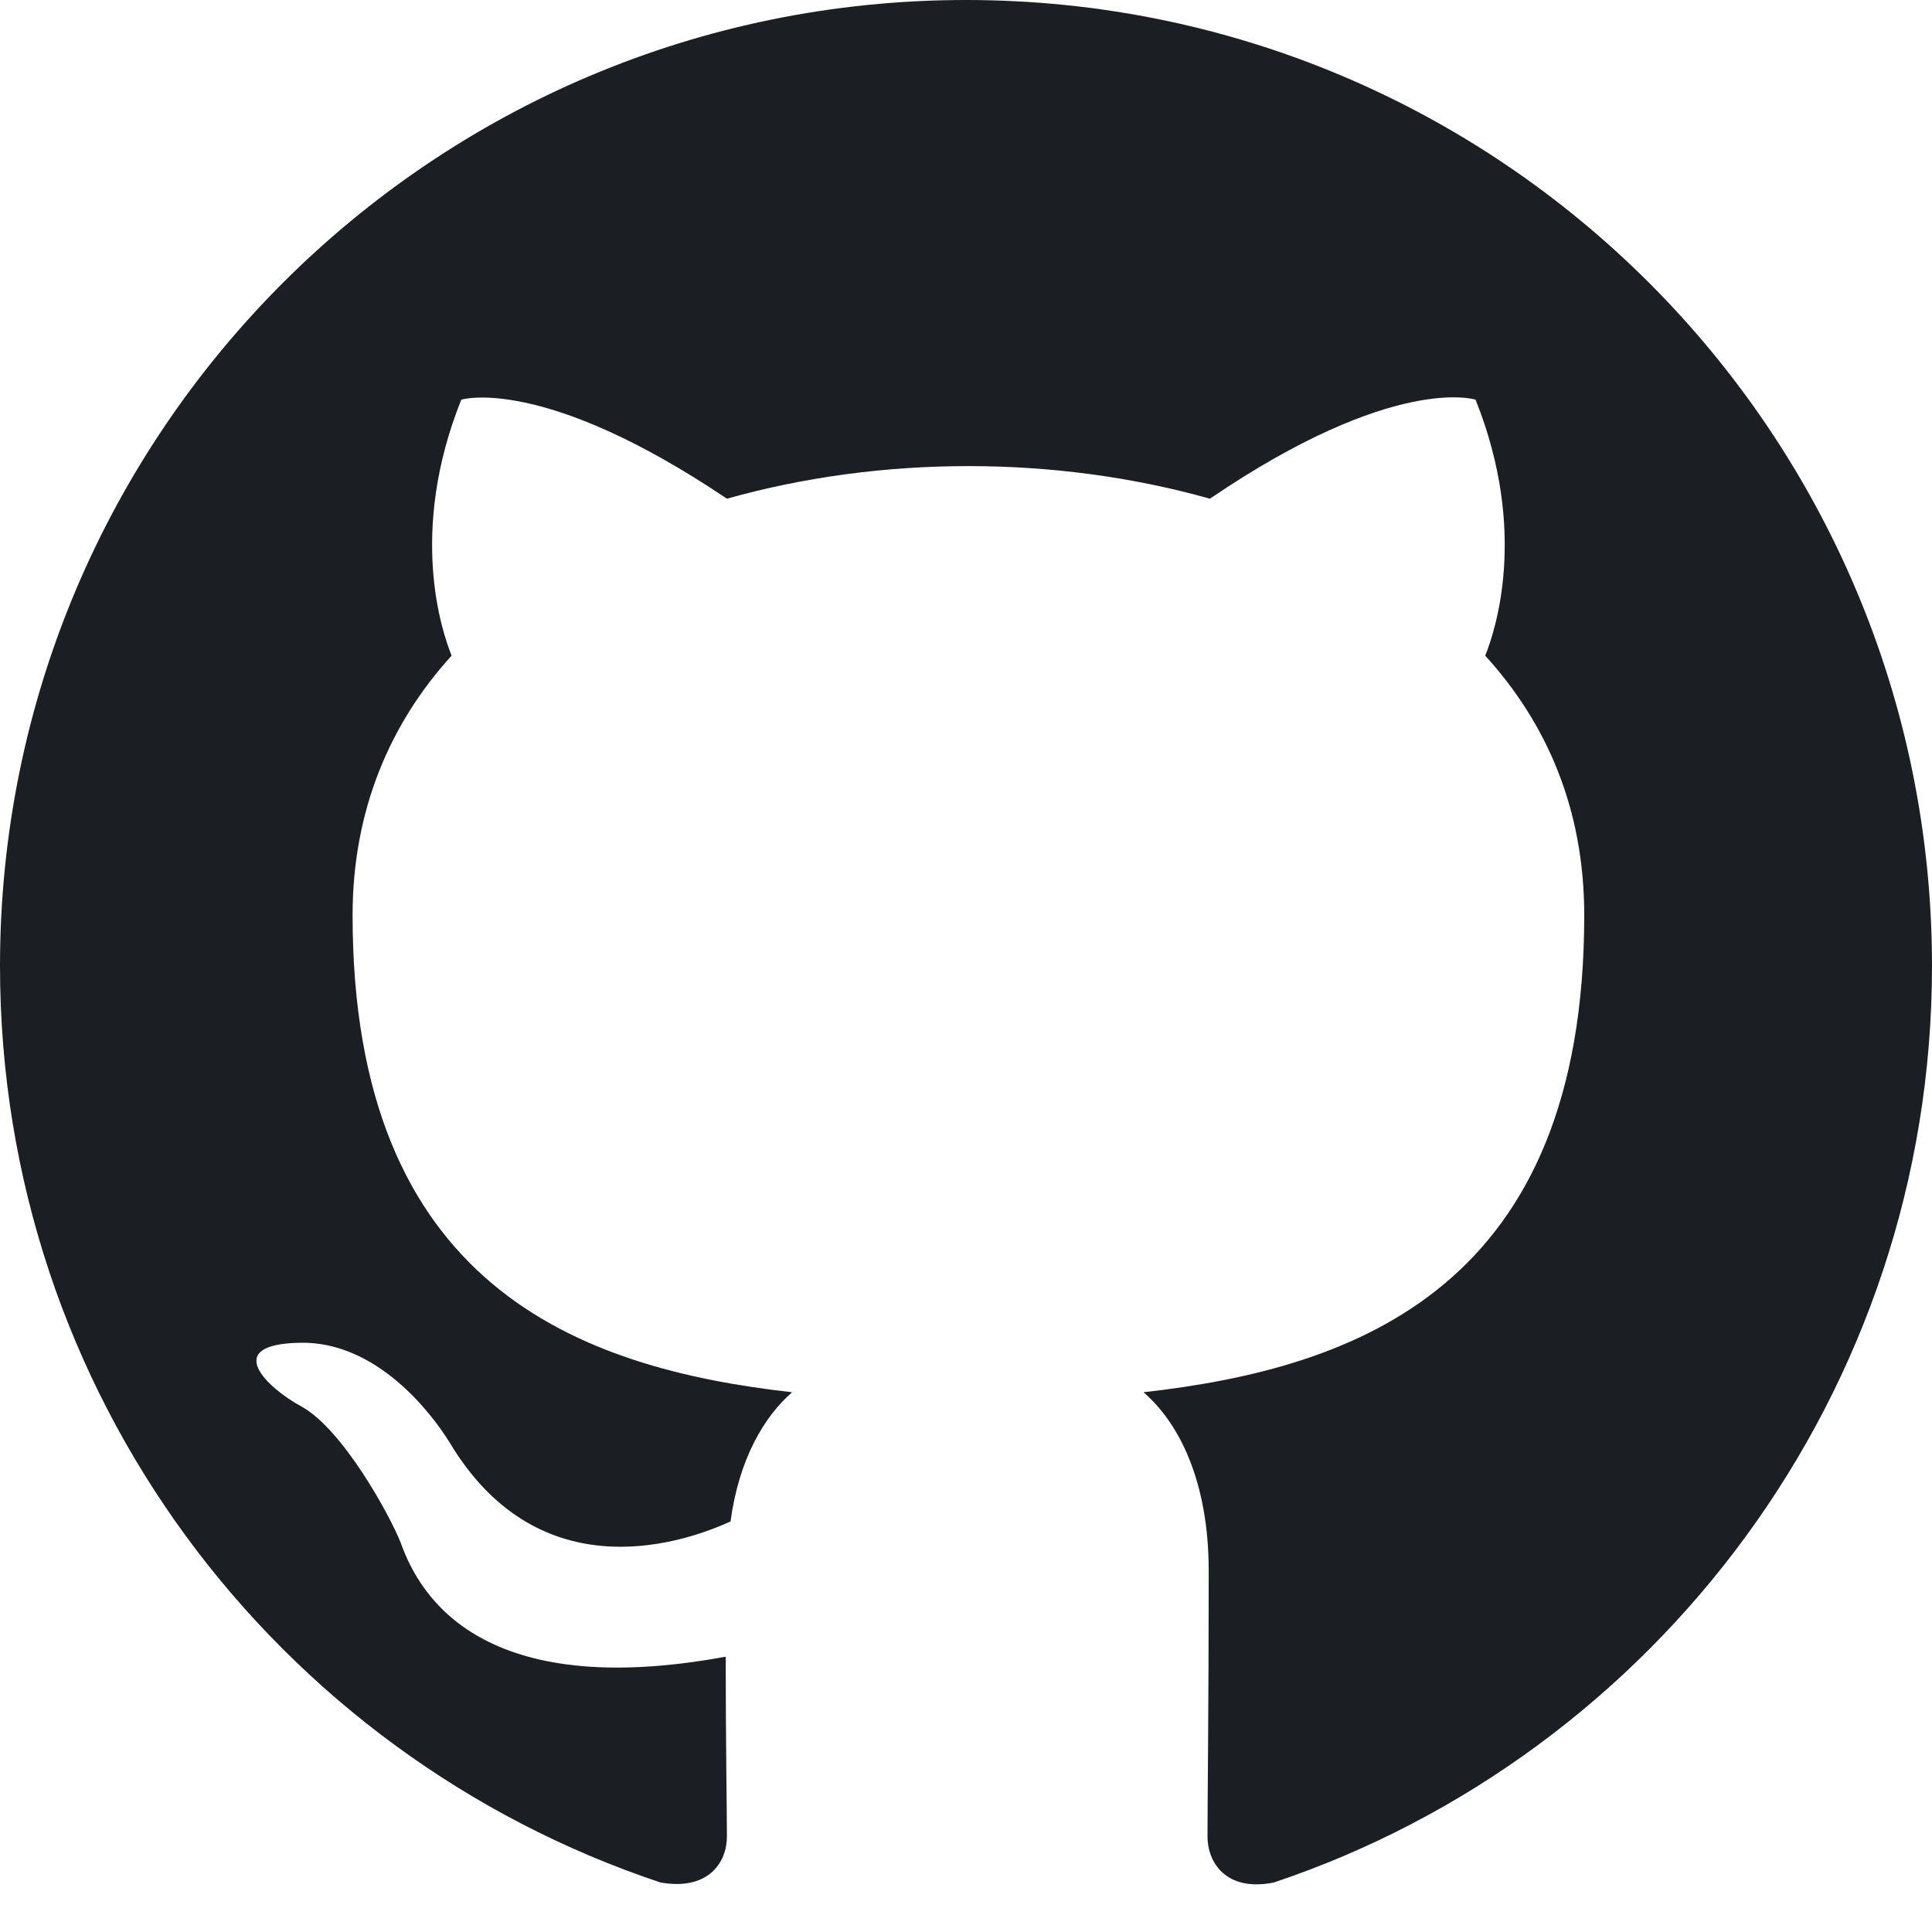
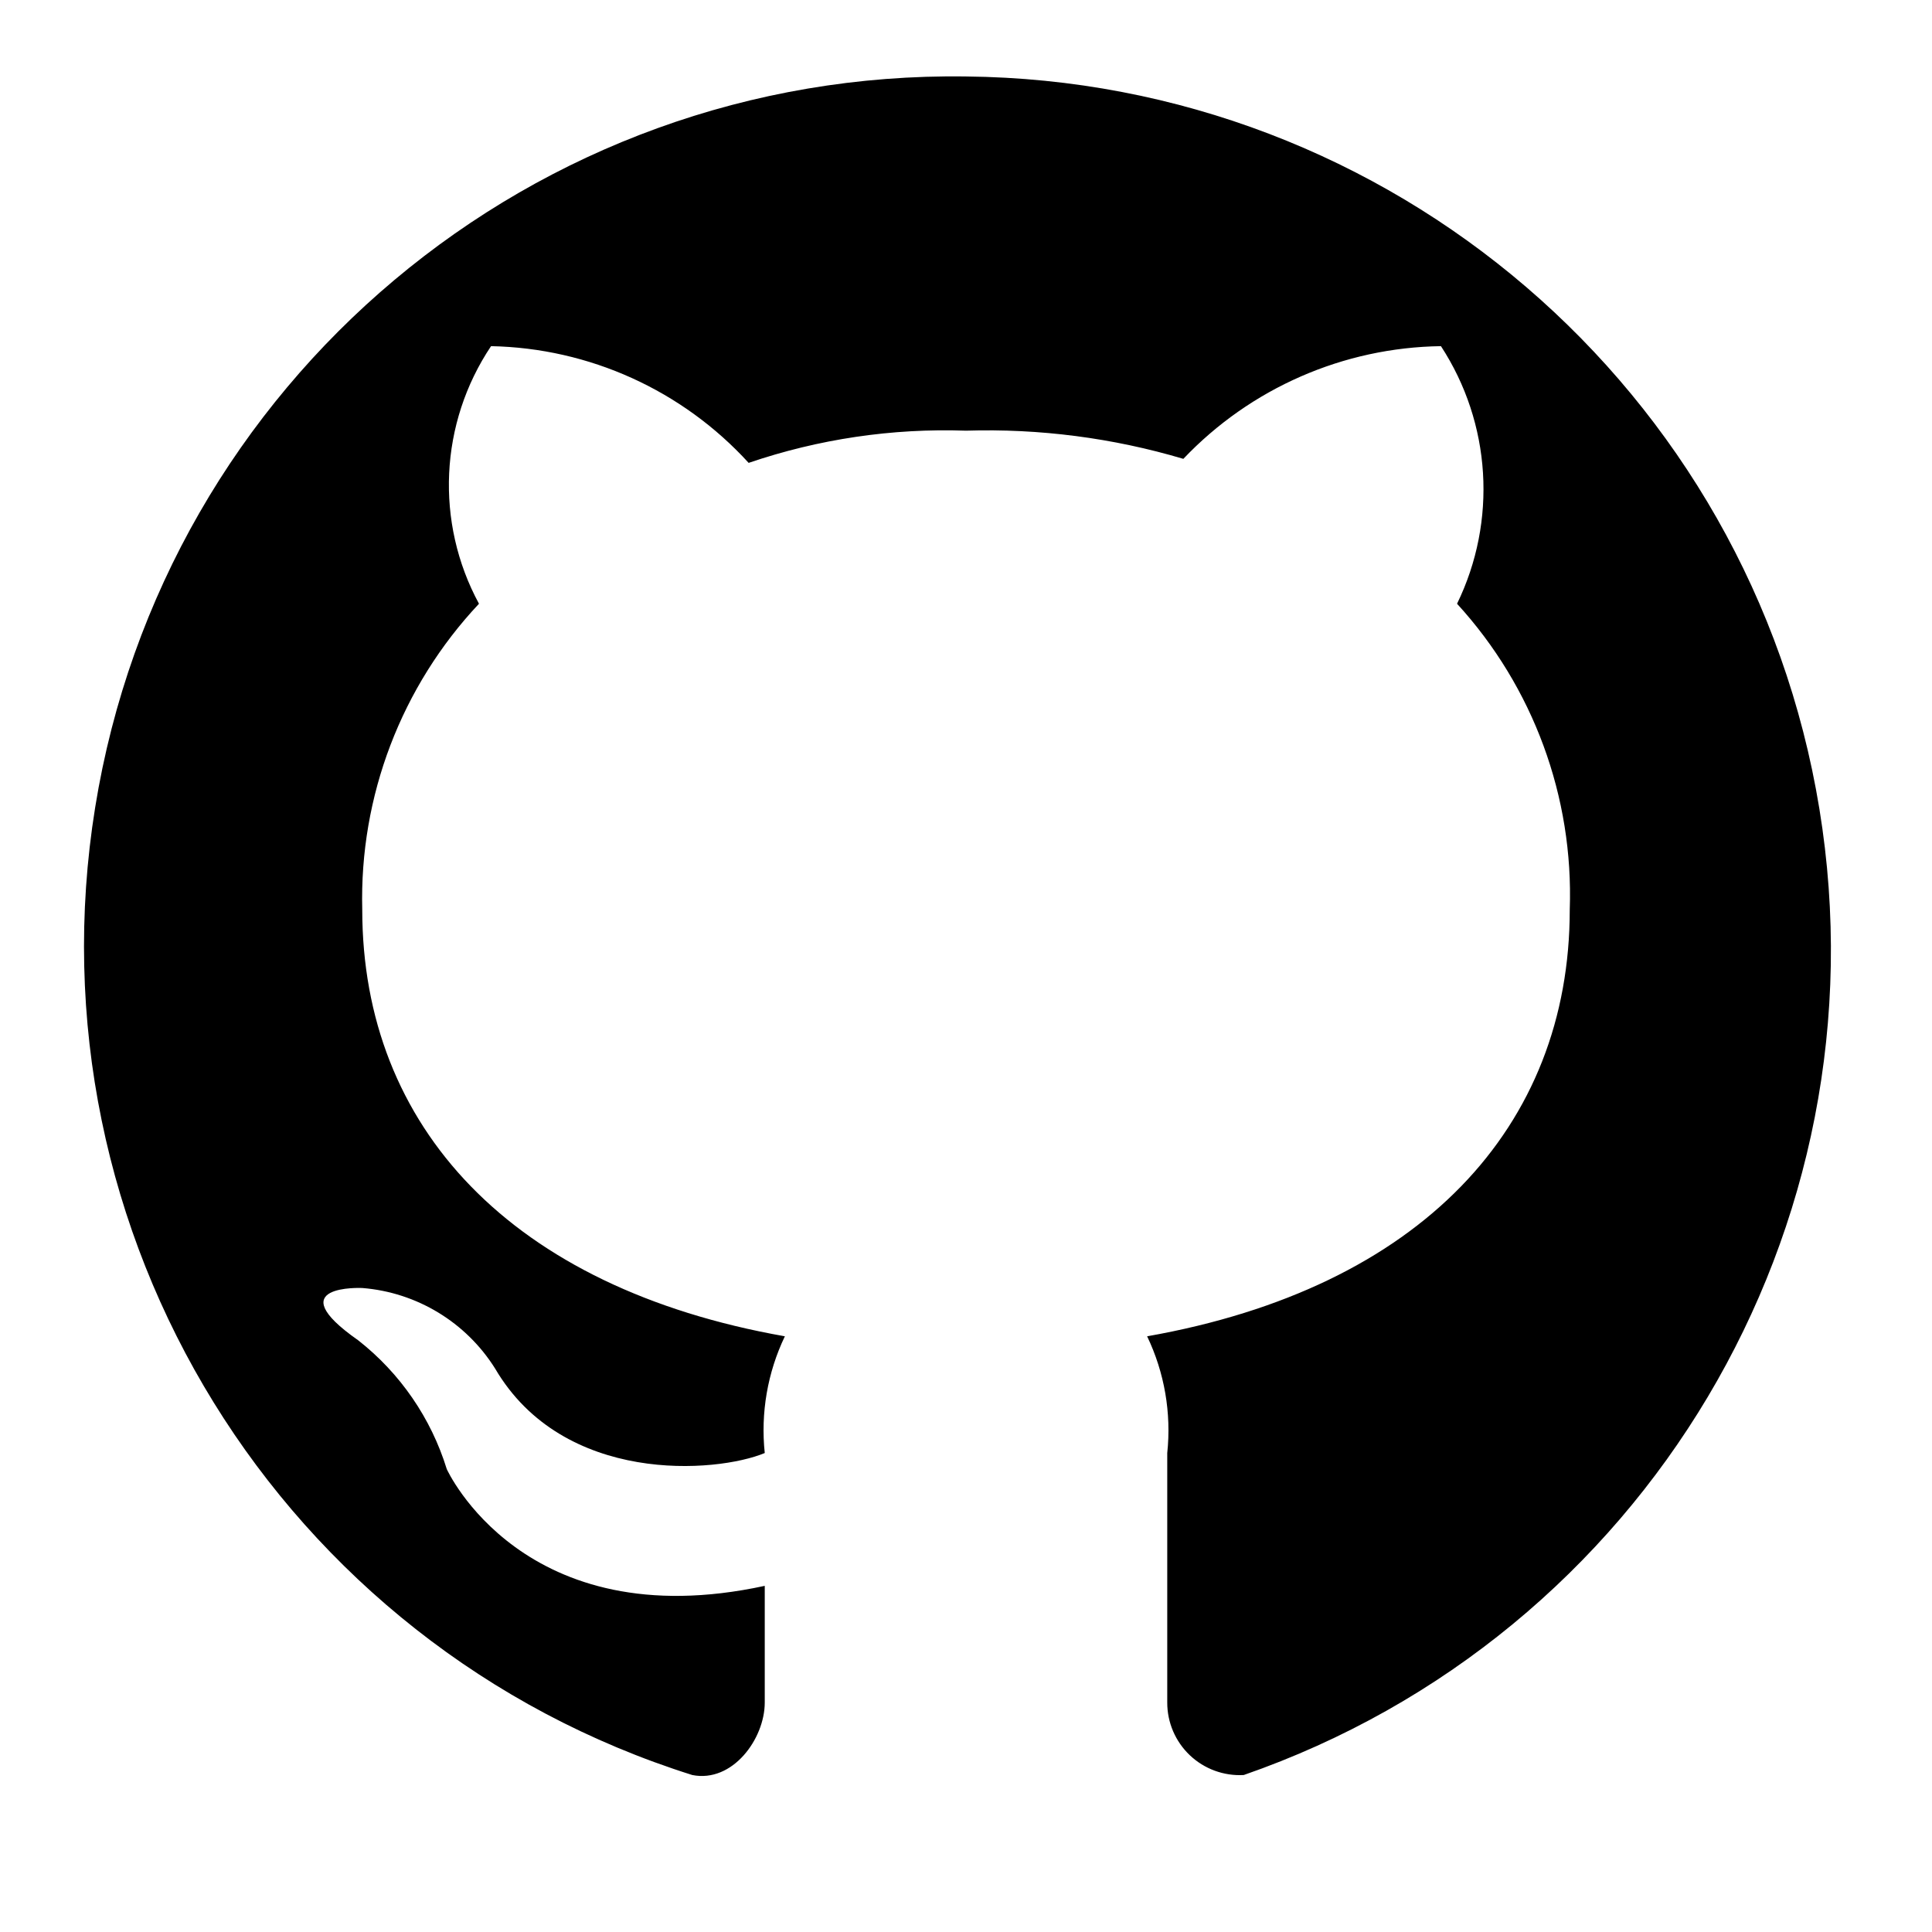
- <svg xmlns="http://www.w3.org/2000/svg" width="1024" height="1024" viewBox="0 0 1024 1024" fill="none">
-   <path fill-rule="evenodd" clip-rule="evenodd" d="M8 0C3.58 0 0 3.58 0 8C0 11.54 2.29 14.53 5.47 15.59C5.87 15.66 6.02 15.42 6.02 15.21C6.02 15.02 6.01 14.39 6.01 13.72C4 14.09 3.48 13.23 3.32 12.78C3.23 12.55 2.84 11.84 2.5 11.65C2.22 11.5 1.82 11.13 2.49 11.12C3.12 11.11 3.57 11.7 3.72 11.94C4.44 13.15 5.59 12.81 6.05 12.6C6.12 12.08 6.33 11.73 6.56 11.53C4.78 11.33 2.92 10.64 2.92 7.58C2.92 6.71 3.23 5.99 3.74 5.43C3.66 5.23 3.38 4.41 3.82 3.31C3.82 3.31 4.49 3.1 6.02 4.13C6.66 3.95 7.34 3.86 8.02 3.86C8.7 3.86 9.38 3.95 10.02 4.13C11.55 3.09 12.22 3.31 12.22 3.31C12.66 4.41 12.38 5.23 12.3 5.43C12.81 5.99 13.12 6.7 13.12 7.58C13.12 10.65 11.25 11.33 9.47 11.53C9.76 11.78 10.01 12.26 10.01 13.01C10.01 14.08 10 14.94 10 15.21C10 15.42 10.15 15.67 10.55 15.59C13.71 14.53 16 11.53 16 8C16 3.58 12.42 0 8 0Z" transform="scale(64)" fill="#1B1F23" />
+ <svg xmlns="http://www.w3.org/2000/svg" width="800px" height="800px" viewBox="0 0 48 48">
+   <g id="Layer_2" data-name="Layer 2">
+     <g id="invisible_box" data-name="invisible box">
+       <rect width="48" height="48" fill="none" />
+       <rect width="48" height="48" fill="none" />
+     </g>
+     <g id="icons_Q2" data-name="icons Q2">
+       <path d="M24,1.9a21.6,21.6,0,0,0-6.8,42.2c1,.2,1.8-.9,1.8-1.8V39.4c-6,1.3-7.9-2.9-7.9-2.9a6.5,6.5,0,0,0-2.2-3.2C6.9,31.9,9,32,9,32a4.3,4.3,0,0,1,3.3,2c1.7,2.9,5.5,2.6,6.7,2.1a5.4,5.4,0,0,1,.5-2.9C12.7,32,9,28,9,22.6A10.7,10.7,0,0,1,11.9,15a6.2,6.2,0,0,1,.3-6.4,8.9,8.9,0,0,1,6.4,2.9,15.1,15.1,0,0,1,5.4-.8,17.1,17.1,0,0,1,5.4.7,9,9,0,0,1,6.4-2.8,6.5,6.5,0,0,1,.4,6.4A10.7,10.7,0,0,1,39,22.6C39,28,35.3,32,28.5,33.2a5.4,5.4,0,0,1,.5,2.9v6.2a1.8,1.8,0,0,0,1.9,1.8A21.7,21.7,0,0,0,24,1.9Z" />
+     </g>
+   </g>
</svg>
